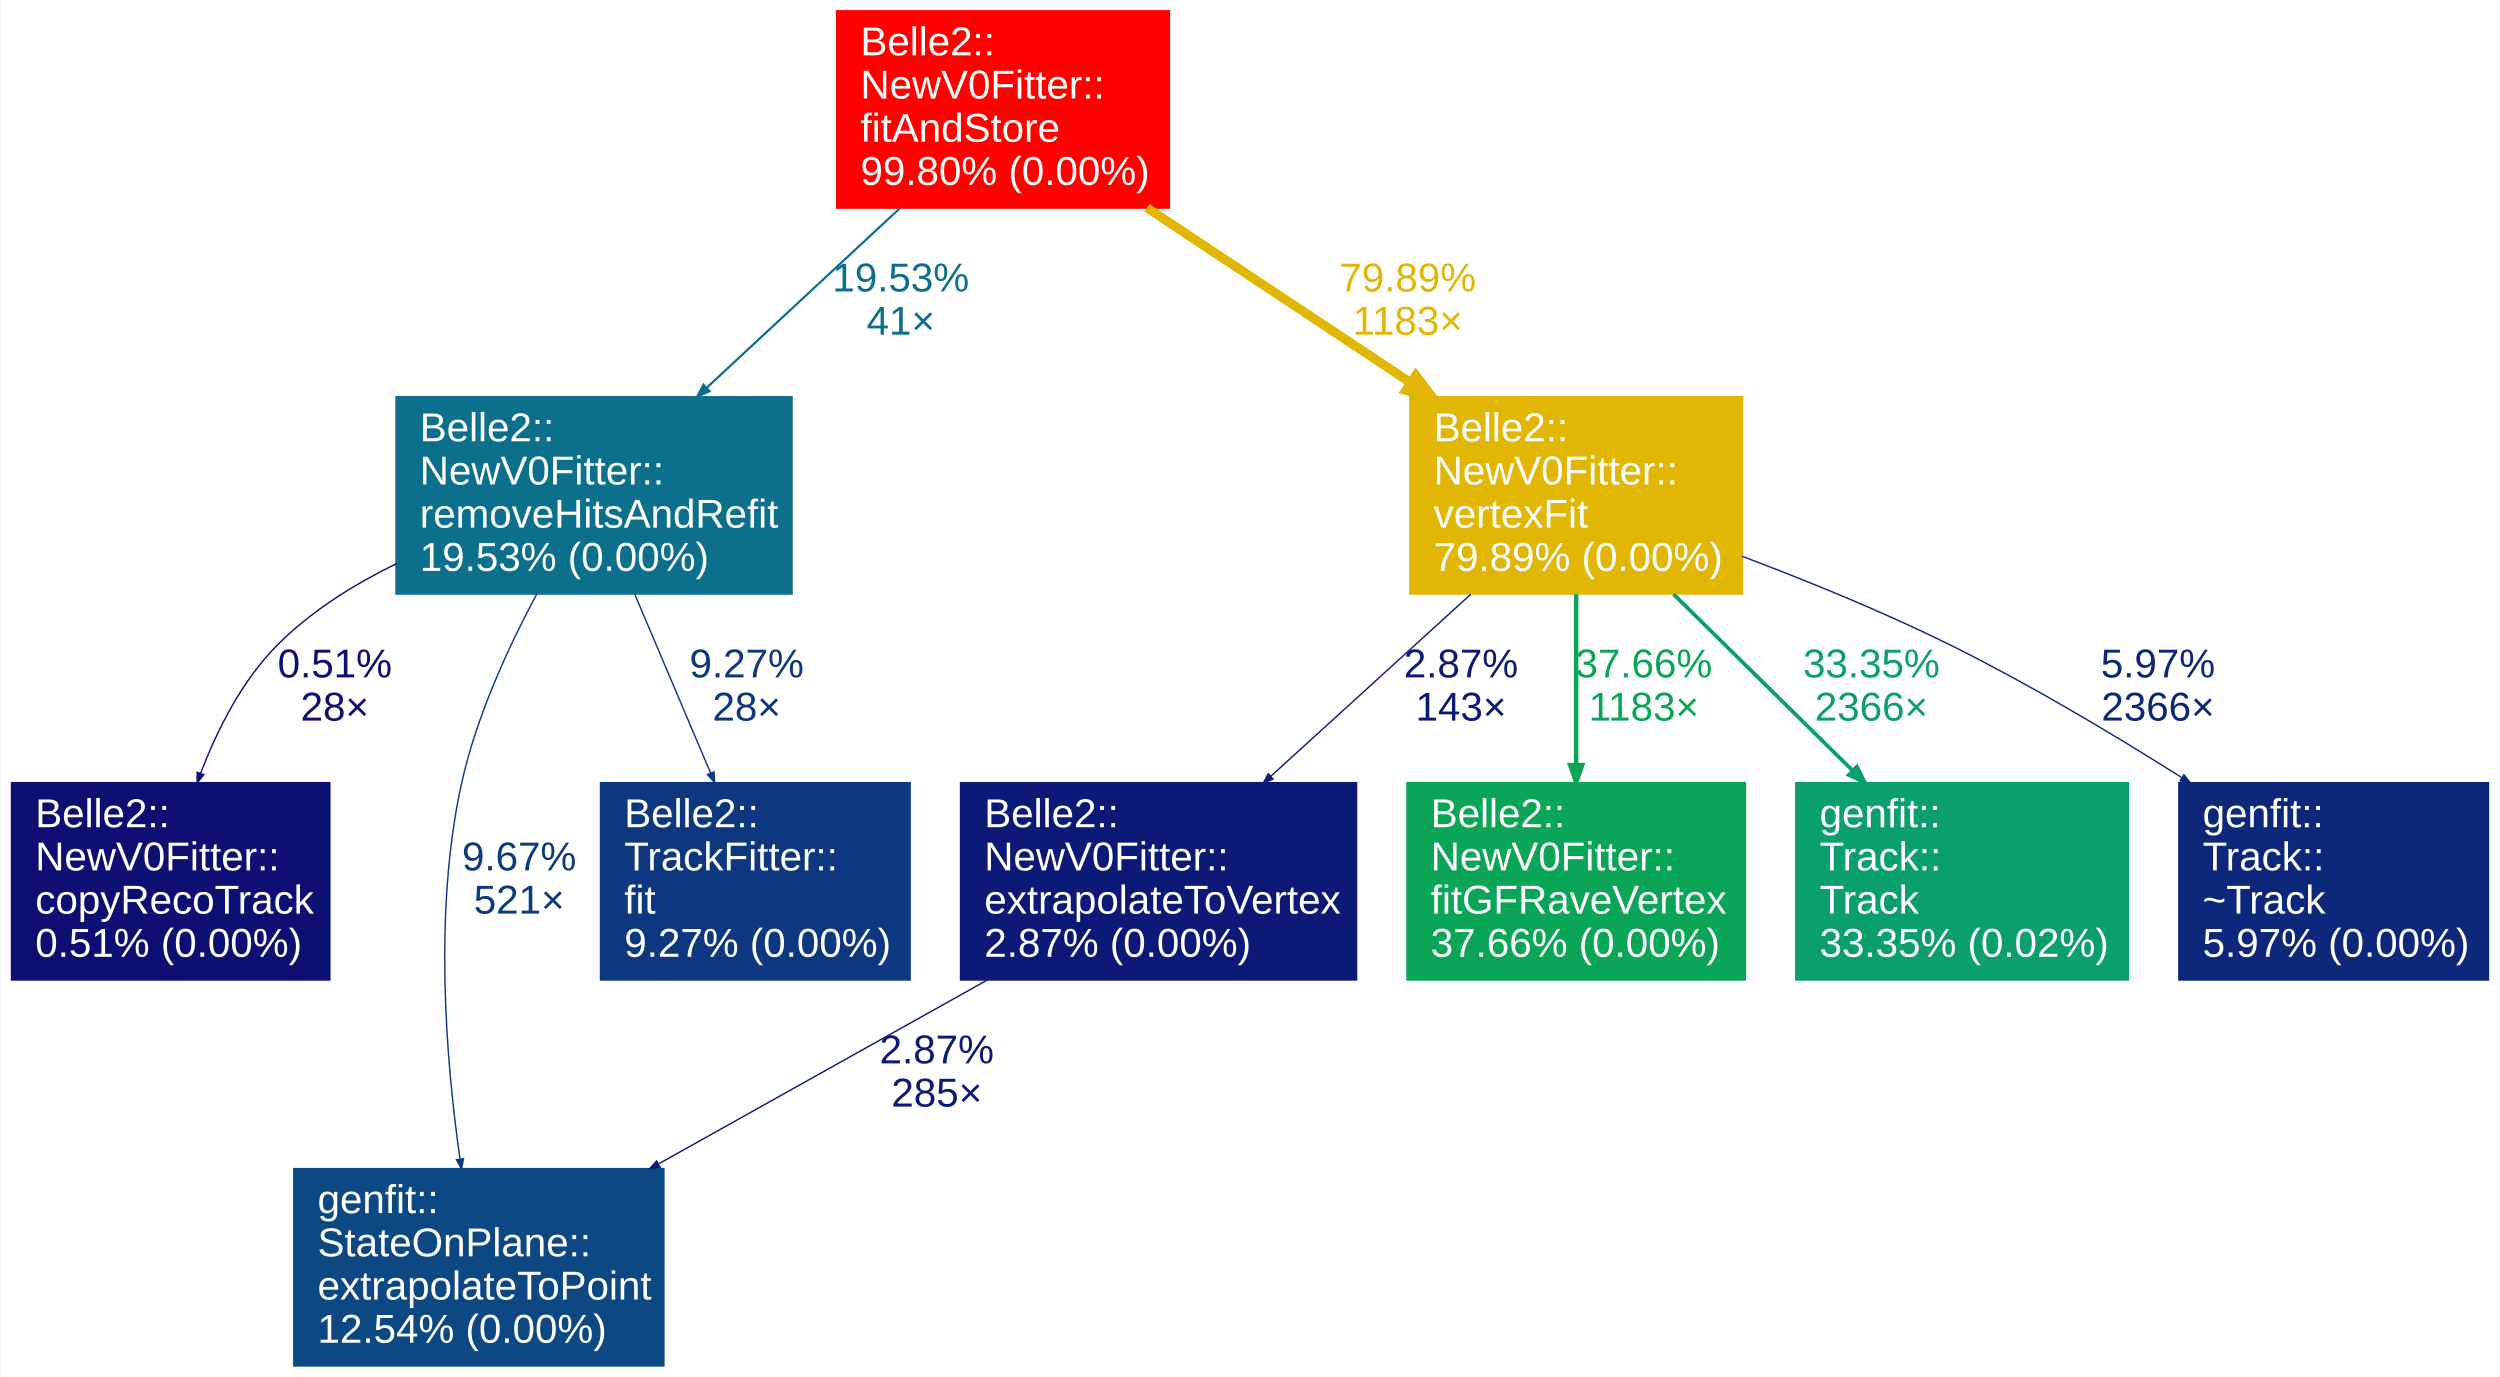
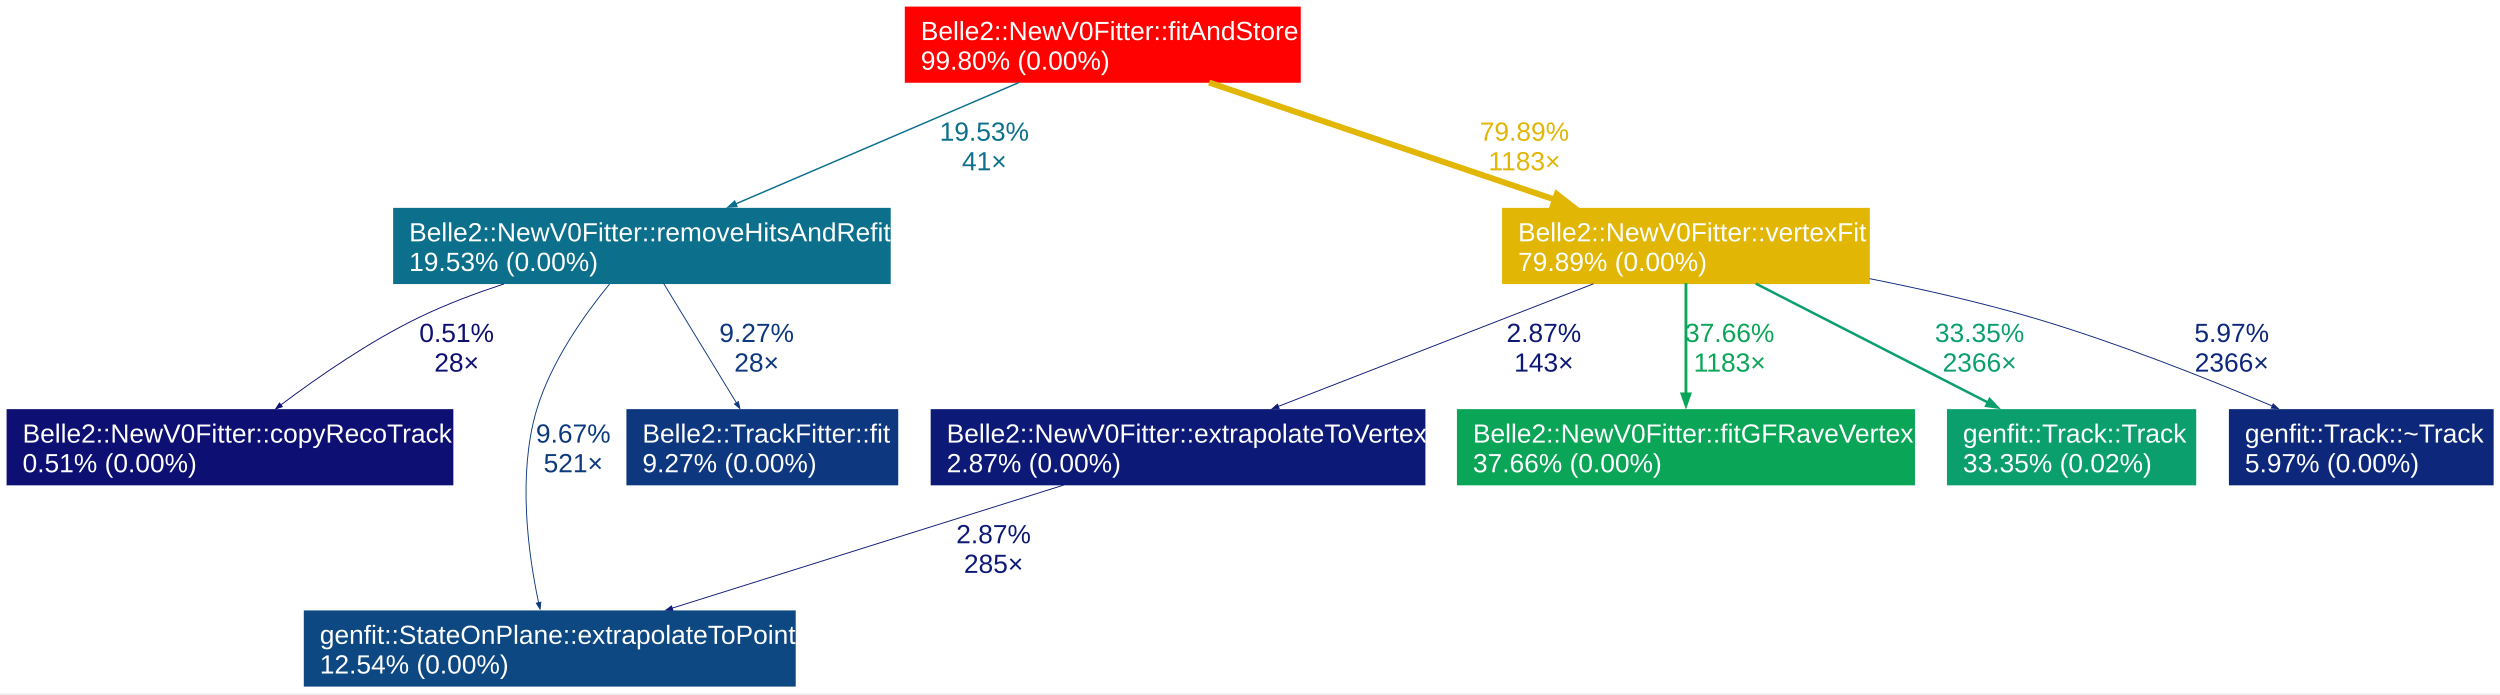
- <svg xmlns="http://www.w3.org/2000/svg" width="868pt" height="478pt" viewBox="0.00 0.00 867.50 478.00">
-   <g id="graph0" class="graph" transform="scale(1 1) rotate(0) translate(4 474)">
-     <polygon fill="white" stroke="transparent" points="-4,4 -4,-474 863.5,-474 863.5,4 -4,4" />
+ <svg xmlns="http://www.w3.org/2000/svg" width="1329pt" height="369pt" viewBox="0.00 0.00 1329.00 369.00">
+   <g id="graph0" class="graph" transform="scale(1 1) rotate(0) translate(4 364.5)">
+     <polygon fill="white" stroke="none" points="-4,4 -4,-364.5 1325.12,-364.5 1325.12,4 -4,4" />
    <g id="node1" class="node">
-       <polygon fill="#0d0f73" stroke="#0d0f73" points="110,-202 0,-202 0,-134 110,-134 110,-202" />
-       <text text-anchor="start" x="8" y="-186.8" font-family="Arial" font-size="14.00" fill="#ffffff">Belle2::</text>
-       <text text-anchor="start" x="8" y="-171.8" font-family="Arial" font-size="14.00" fill="#ffffff">NewV0Fitter::</text>
-       <text text-anchor="start" x="8" y="-156.8" font-family="Arial" font-size="14.00" fill="#ffffff">copyRecoTrack</text>
-       <text text-anchor="start" x="8" y="-141.8" font-family="Arial" font-size="14.00" fill="#ffffff">0.51% (0.00%)</text>
+       <polygon fill="#0d0f73" stroke="#0d0f73" points="236.5,-146.5 0,-146.5 0,-107 236.5,-107 236.5,-146.5" />
+       <text xml:space="preserve" text-anchor="start" x="8" y="-129.2" font-family="Arial" font-size="14.00" fill="#ffffff">Belle2::NewV0Fitter::copyRecoTrack</text>
+       <text xml:space="preserve" text-anchor="start" x="8" y="-113.45" font-family="Arial" font-size="14.00" fill="#ffffff">0.51% (0.00%)</text>
    </g>
    <g id="node2" class="node">
-       <polygon fill="#0d1976" stroke="#0d1976" points="466.5,-202 329.5,-202 329.5,-134 466.5,-134 466.5,-202" />
-       <text text-anchor="start" x="337.5" y="-186.8" font-family="Arial" font-size="14.00" fill="#ffffff">Belle2::</text>
-       <text text-anchor="start" x="337.5" y="-171.8" font-family="Arial" font-size="14.00" fill="#ffffff">NewV0Fitter::</text>
-       <text text-anchor="start" x="337.5" y="-156.8" font-family="Arial" font-size="14.00" fill="#ffffff">extrapolateToVertex</text>
-       <text text-anchor="start" x="337.5" y="-141.8" font-family="Arial" font-size="14.00" fill="#ffffff">2.87% (0.00%)</text>
+       <polygon fill="#0d1976" stroke="#0d1976" points="753.25,-146.5 491.25,-146.5 491.25,-107 753.25,-107 753.25,-146.5" />
+       <text xml:space="preserve" text-anchor="start" x="499.25" y="-129.2" font-family="Arial" font-size="14.00" fill="#ffffff">Belle2::NewV0Fitter::extrapolateToVertex</text>
+       <text xml:space="preserve" text-anchor="start" x="499.25" y="-113.45" font-family="Arial" font-size="14.00" fill="#ffffff">2.87% (0.00%)</text>
    </g>
    <g id="node3" class="node">
-       <polygon fill="#0d4883" stroke="#0d4883" points="226,-68 98,-68 98,0 226,0 226,-68" />
-       <text text-anchor="start" x="106" y="-52.8" font-family="Arial" font-size="14.00" fill="#ffffff">genfit::</text>
-       <text text-anchor="start" x="106" y="-37.8" font-family="Arial" font-size="14.00" fill="#ffffff">StateOnPlane::</text>
-       <text text-anchor="start" x="106" y="-22.8" font-family="Arial" font-size="14.00" fill="#ffffff">extrapolateToPoint</text>
-       <text text-anchor="start" x="106" y="-7.8" font-family="Arial" font-size="14.00" fill="#ffffff">12.54% (0.00%)</text>
+       <polygon fill="#0d4883" stroke="#0d4883" points="418.5,-39.5 158,-39.5 158,0 418.5,0 418.5,-39.5" />
+       <text xml:space="preserve" text-anchor="start" x="166" y="-22.2" font-family="Arial" font-size="14.00" fill="#ffffff">genfit::StateOnPlane::extrapolateToPoint</text>
+       <text xml:space="preserve" text-anchor="start" x="166" y="-6.45" font-family="Arial" font-size="14.00" fill="#ffffff">12.54% (0.00%)</text>
    </g>
    <g id="edge1" class="edge">
-       <path fill="none" stroke="#0d1976" stroke-width="0.5" d="M338.75,-133.86C303.96,-114.4 260.03,-89.83 224.67,-70.05" />
-       <polygon fill="#0d1976" stroke="#0d1976" stroke-width="0.5" points="224.93,-68.79 221.27,-68.15 223.73,-70.93 224.93,-68.79" />
-       <text text-anchor="middle" x="321" y="-104.8" font-family="Arial" font-size="14.00" fill="#0d1976">2.87%</text>
-       <text text-anchor="middle" x="321" y="-89.8" font-family="Arial" font-size="14.00" fill="#0d1976">285×</text>
+       <path fill="none" stroke="#0d1976" stroke-width="0.5" d="M561.38,-106.61C502.46,-88.09 413.45,-60.11 353.19,-41.17" />
+       <polygon fill="#0d1976" stroke="#0d1976" stroke-width="0.5" points="353.7,-40.04 349.99,-40.16 352.96,-42.38 353.7,-40.04" />
+       <text xml:space="preserve" text-anchor="middle" x="524.18" y="-75.7" font-family="Arial" font-size="14.00" fill="#0d1976">2.87%</text>
+       <text xml:space="preserve" text-anchor="middle" x="524.18" y="-59.95" font-family="Arial" font-size="14.00" fill="#0d1976">285×</text>
    </g>
    <g id="node4" class="node">
-       <polygon fill="#ff0200" stroke="#ff0200" points="401.5,-470 286.5,-470 286.5,-402 401.5,-402 401.5,-470" />
-       <text text-anchor="start" x="294.5" y="-454.8" font-family="Arial" font-size="14.00" fill="#ffffff">Belle2::</text>
-       <text text-anchor="start" x="294.5" y="-439.8" font-family="Arial" font-size="14.00" fill="#ffffff">NewV0Fitter::</text>
-       <text text-anchor="start" x="294.5" y="-424.8" font-family="Arial" font-size="14.00" fill="#ffffff">fitAndStore</text>
-       <text text-anchor="start" x="294.5" y="-409.8" font-family="Arial" font-size="14.00" fill="#ffffff">99.80% (0.00%)</text>
+       <polygon fill="#ff0200" stroke="#ff0200" points="687,-360.5 477.5,-360.5 477.5,-321 687,-321 687,-360.5" />
+       <text xml:space="preserve" text-anchor="start" x="485.5" y="-343.2" font-family="Arial" font-size="14.00" fill="#ffffff">Belle2::NewV0Fitter::fitAndStore</text>
+       <text xml:space="preserve" text-anchor="start" x="485.5" y="-327.45" font-family="Arial" font-size="14.00" fill="#ffffff">99.80% (0.00%)</text>
    </g>
    <g id="node5" class="node">
-       <polygon fill="#0c708c" stroke="#0c708c" points="270.5,-336 133.5,-336 133.5,-268 270.5,-268 270.5,-336" />
-       <text text-anchor="start" x="141.5" y="-320.8" font-family="Arial" font-size="14.00" fill="#ffffff">Belle2::</text>
-       <text text-anchor="start" x="141.5" y="-305.8" font-family="Arial" font-size="14.00" fill="#ffffff">NewV0Fitter::</text>
-       <text text-anchor="start" x="141.5" y="-290.8" font-family="Arial" font-size="14.00" fill="#ffffff">removeHitsAndRefit</text>
-       <text text-anchor="start" x="141.5" y="-275.8" font-family="Arial" font-size="14.00" fill="#ffffff">19.53% (0.00%)</text>
+       <polygon fill="#0c708c" stroke="#0c708c" points="469,-253.5 205.5,-253.5 205.5,-214 469,-214 469,-253.5" />
+       <text xml:space="preserve" text-anchor="start" x="213.5" y="-236.2" font-family="Arial" font-size="14.00" fill="#ffffff">Belle2::NewV0Fitter::removeHitsAndRefit</text>
+       <text xml:space="preserve" text-anchor="start" x="213.5" y="-220.45" font-family="Arial" font-size="14.00" fill="#ffffff">19.53% (0.00%)</text>
    </g>
    <g id="edge2" class="edge">
-       <path fill="none" stroke="#0c708c" stroke-width="0.78" d="M308.17,-401.69C287.73,-382.7 262.1,-358.87 241.14,-339.39" />
-       <polygon fill="#0c708c" stroke="#0c708c" stroke-width="0.78" points="242.09,-338.17 237.82,-336.3 240,-340.42 242.09,-338.17" />
-       <text text-anchor="middle" x="308.5" y="-372.8" font-family="Arial" font-size="14.00" fill="#0c708c">19.53%</text>
-       <text text-anchor="middle" x="308.5" y="-357.8" font-family="Arial" font-size="14.00" fill="#0c708c">41×</text>
+       <path fill="none" stroke="#0c708c" stroke-width="0.78" d="M537.6,-320.61C495.07,-302.39 431.17,-275 387.02,-256.08" />
+       <polygon fill="#0c708c" stroke="#0c708c" stroke-width="0.78" points="387.74,-254.72 383.09,-254.4 386.53,-257.55 387.74,-254.72" />
+       <text xml:space="preserve" text-anchor="middle" x="519.26" y="-289.7" font-family="Arial" font-size="14.00" fill="#0c708c">19.53%</text>
+       <text xml:space="preserve" text-anchor="middle" x="519.26" y="-273.95" font-family="Arial" font-size="14.00" fill="#0c708c">41×</text>
    </g>
    <g id="node6" class="node">
-       <polygon fill="#e1b605" stroke="#e1b605" points="600.5,-336 485.5,-336 485.5,-268 600.5,-268 600.5,-336" />
-       <text text-anchor="start" x="493.5" y="-320.8" font-family="Arial" font-size="14.00" fill="#ffffff">Belle2::</text>
-       <text text-anchor="start" x="493.5" y="-305.8" font-family="Arial" font-size="14.00" fill="#ffffff">NewV0Fitter::</text>
-       <text text-anchor="start" x="493.5" y="-290.8" font-family="Arial" font-size="14.00" fill="#ffffff">vertexFit</text>
-       <text text-anchor="start" x="493.5" y="-275.8" font-family="Arial" font-size="14.00" fill="#ffffff">79.89% (0.00%)</text>
+       <polygon fill="#e1b605" stroke="#e1b605" points="989.5,-253.5 795,-253.5 795,-214 989.5,-214 989.5,-253.5" />
+       <text xml:space="preserve" text-anchor="start" x="803" y="-236.2" font-family="Arial" font-size="14.00" fill="#ffffff">Belle2::NewV0Fitter::vertexFit</text>
+       <text xml:space="preserve" text-anchor="start" x="803" y="-220.45" font-family="Arial" font-size="14.00" fill="#ffffff">79.89% (0.00%)</text>
    </g>
    <g id="edge3" class="edge">
-       <path fill="none" stroke="#e1b605" stroke-width="3.2" d="M393.96,-401.86C421.76,-383.42 456.48,-360.39 485.41,-341.2" />
-       <polygon fill="#e1b605" stroke="#e1b605" stroke-width="3.2" points="487.33,-343.67 493.02,-336.15 483.88,-338.48 487.33,-343.67" />
-       <text text-anchor="middle" x="484.5" y="-372.8" font-family="Arial" font-size="14.00" fill="#e1b605">79.89%</text>
-       <text text-anchor="middle" x="484.5" y="-357.8" font-family="Arial" font-size="14.00" fill="#e1b605">1183×</text>
+       <path fill="none" stroke="#e1b605" stroke-width="3.2" d="M638.75,-320.61C690.48,-303.09 767.22,-277.1 822.71,-258.31" />
+       <polygon fill="#e1b605" stroke="#e1b605" stroke-width="3.2" points="823.6,-261.29 831.03,-255.49 821.6,-255.39 823.6,-261.29" />
+       <text xml:space="preserve" text-anchor="middle" x="806.38" y="-289.7" font-family="Arial" font-size="14.00" fill="#e1b605">79.89%</text>
+       <text xml:space="preserve" text-anchor="middle" x="806.38" y="-273.95" font-family="Arial" font-size="14.00" fill="#e1b605">1183×</text>
    </g>
    <g id="edge4" class="edge">
-       <path fill="none" stroke="#0d0f73" stroke-width="0.5" d="M133.49,-278.34C118.5,-271.04 103.65,-261.72 92,-250 79.84,-237.77 71.25,-220.82 65.43,-205.58" />
-       <polygon fill="#0d0f73" stroke="#0d0f73" stroke-width="0.5" points="66.52,-205.01 64.16,-202.15 64.23,-205.86 66.52,-205.01" />
-       <text text-anchor="middle" x="112" y="-238.8" font-family="Arial" font-size="14.00" fill="#0d0f73">0.51%</text>
-       <text text-anchor="middle" x="112" y="-223.8" font-family="Arial" font-size="14.00" fill="#0d0f73">28×</text>
+       <path fill="none" stroke="#0d0f73" stroke-width="0.5" d="M263.89,-213.56C248.81,-208.61 233.27,-202.74 219.25,-196 192.56,-183.17 164.88,-163.98 145.26,-149.21" />
+       <polygon fill="#0d0f73" stroke="#0d0f73" stroke-width="0.5" points="146.07,-148.29 142.54,-147.15 144.59,-150.24 146.07,-148.29" />
+       <text xml:space="preserve" text-anchor="middle" x="238.75" y="-182.7" font-family="Arial" font-size="14.00" fill="#0d0f73">0.51%</text>
+       <text xml:space="preserve" text-anchor="middle" x="238.75" y="-166.95" font-family="Arial" font-size="14.00" fill="#0d0f73">28×</text>
    </g>
    <g id="edge5" class="edge">
-       <path fill="none" stroke="#0d397f" stroke-width="0.5" d="M182.21,-267.93C172.2,-249.28 161.11,-225.13 156,-202 146.28,-157.99 150.56,-105.9 155.44,-71.74" />
-       <polygon fill="#0d397f" stroke="#0d397f" stroke-width="0.5" points="156.68,-71.72 155.97,-68.08 154.25,-71.37 156.68,-71.72" />
-       <text text-anchor="middle" x="176" y="-171.8" font-family="Arial" font-size="14.00" fill="#0d397f">9.67%</text>
-       <text text-anchor="middle" x="176" y="-156.8" font-family="Arial" font-size="14.00" fill="#0d397f">521×</text>
+       <path fill="none" stroke="#0d397f" stroke-width="0.5" d="M320.04,-213.51C306.54,-197.04 288.8,-172.01 281.25,-146.5 270.99,-111.87 276.89,-69.58 282.36,-43.93" />
+       <polygon fill="#0d397f" stroke="#0d397f" stroke-width="0.5" points="283.51,-44.38 283.07,-40.7 281.12,-43.86 283.51,-44.38" />
+       <text xml:space="preserve" text-anchor="middle" x="300.75" y="-129.2" font-family="Arial" font-size="14.00" fill="#0d397f">9.67%</text>
+       <text xml:space="preserve" text-anchor="middle" x="300.75" y="-113.45" font-family="Arial" font-size="14.00" fill="#0d397f">521×</text>
    </g>
    <g id="node7" class="node">
-       <polygon fill="#0d377f" stroke="#0d377f" points="311.5,-202 204.5,-202 204.5,-134 311.5,-134 311.5,-202" />
-       <text text-anchor="start" x="212.5" y="-186.8" font-family="Arial" font-size="14.00" fill="#ffffff">Belle2::</text>
-       <text text-anchor="start" x="212.5" y="-171.8" font-family="Arial" font-size="14.00" fill="#ffffff">TrackFitter::</text>
-       <text text-anchor="start" x="212.5" y="-156.8" font-family="Arial" font-size="14.00" fill="#ffffff">fit</text>
-       <text text-anchor="start" x="212.5" y="-141.8" font-family="Arial" font-size="14.00" fill="#ffffff">9.27% (0.00%)</text>
+       <polygon fill="#0d377f" stroke="#0d377f" points="473,-146.5 329.5,-146.5 329.5,-107 473,-107 473,-146.5" />
+       <text xml:space="preserve" text-anchor="start" x="337.5" y="-129.2" font-family="Arial" font-size="14.00" fill="#ffffff">Belle2::TrackFitter::fit</text>
+       <text xml:space="preserve" text-anchor="start" x="337.5" y="-113.45" font-family="Arial" font-size="14.00" fill="#ffffff">9.27% (0.00%)</text>
    </g>
    <g id="edge6" class="edge">
-       <path fill="none" stroke="#0d377f" stroke-width="0.5" d="M216.13,-267.69C224.16,-248.77 234.21,-225.07 242.46,-205.63" />
-       <polygon fill="#0d377f" stroke="#0d377f" stroke-width="0.5" points="243.63,-206 243.87,-202.3 241.38,-205.04 243.63,-206" />
-       <text text-anchor="middle" x="255" y="-238.8" font-family="Arial" font-size="14.00" fill="#0d377f">9.27%</text>
-       <text text-anchor="middle" x="255" y="-223.8" font-family="Arial" font-size="14.00" fill="#0d377f">28×</text>
+       <path fill="none" stroke="#0d377f" stroke-width="0.5" d="M348.69,-213.98C359.64,-196.02 376.14,-168.94 387.73,-149.93" />
+       <polygon fill="#0d377f" stroke="#0d377f" stroke-width="0.5" points="388.52,-150.99 389.3,-147.36 386.43,-149.71 388.52,-150.99" />
+       <text xml:space="preserve" text-anchor="middle" x="398.22" y="-182.7" font-family="Arial" font-size="14.00" fill="#0d377f">9.27%</text>
+       <text xml:space="preserve" text-anchor="middle" x="398.22" y="-166.95" font-family="Arial" font-size="14.00" fill="#0d377f">28×</text>
    </g>
    <g id="edge7" class="edge">
-       <path fill="none" stroke="#0d1976" stroke-width="0.5" d="M506.41,-267.69C485.21,-248.39 458.52,-224.1 436.93,-204.44" />
-       <polygon fill="#0d1976" stroke="#0d1976" stroke-width="0.5" points="437.74,-203.52 434.33,-202.07 436.09,-205.33 437.74,-203.52" />
-       <text text-anchor="middle" x="503" y="-238.8" font-family="Arial" font-size="14.00" fill="#0d1976">2.87%</text>
-       <text text-anchor="middle" x="503" y="-223.8" font-family="Arial" font-size="14.00" fill="#0d1976">143×</text>
+       <path fill="none" stroke="#0d1976" stroke-width="0.5" d="M843.04,-213.61C795.6,-195.17 724.04,-167.33 675.33,-148.39" />
+       <polygon fill="#0d1976" stroke="#0d1976" stroke-width="0.5" points="675.99,-147.33 672.28,-147.21 675.1,-149.62 675.99,-147.33" />
+       <text xml:space="preserve" text-anchor="middle" x="816.71" y="-182.7" font-family="Arial" font-size="14.00" fill="#0d1976">2.87%</text>
+       <text xml:space="preserve" text-anchor="middle" x="816.71" y="-166.95" font-family="Arial" font-size="14.00" fill="#0d1976">143×</text>
    </g>
    <g id="node8" class="node">
-       <polygon fill="#0ba557" stroke="#0ba557" points="601.5,-202 484.5,-202 484.5,-134 601.5,-134 601.5,-202" />
-       <text text-anchor="start" x="492.5" y="-186.8" font-family="Arial" font-size="14.00" fill="#ffffff">Belle2::</text>
-       <text text-anchor="start" x="492.5" y="-171.8" font-family="Arial" font-size="14.00" fill="#ffffff">NewV0Fitter::</text>
-       <text text-anchor="start" x="492.5" y="-156.8" font-family="Arial" font-size="14.00" fill="#ffffff">fitGFRaveVertex</text>
-       <text text-anchor="start" x="492.5" y="-141.8" font-family="Arial" font-size="14.00" fill="#ffffff">37.66% (0.00%)</text>
+       <polygon fill="#0ba557" stroke="#0ba557" points="1013.5,-146.5 771,-146.5 771,-107 1013.5,-107 1013.5,-146.5" />
+       <text xml:space="preserve" text-anchor="start" x="779" y="-129.2" font-family="Arial" font-size="14.00" fill="#ffffff">Belle2::NewV0Fitter::fitGFRaveVertex</text>
+       <text xml:space="preserve" text-anchor="start" x="779" y="-113.45" font-family="Arial" font-size="14.00" fill="#ffffff">37.66% (0.00%)</text>
    </g>
    <g id="edge8" class="edge">
-       <path fill="none" stroke="#0ba557" stroke-width="1.51" d="M543,-267.69C543,-249.71 543,-227.41 543,-208.55" />
-       <polygon fill="#0ba557" stroke="#0ba557" stroke-width="1.51" points="545.14,-208.4 543,-202.3 540.87,-208.4 545.14,-208.4" />
-       <text text-anchor="middle" x="566.5" y="-238.8" font-family="Arial" font-size="14.00" fill="#0ba557">37.66%</text>
-       <text text-anchor="middle" x="566.5" y="-223.8" font-family="Arial" font-size="14.00" fill="#0ba557">1183×</text>
+       <path fill="none" stroke="#0ba557" stroke-width="1.51" d="M892.25,-213.98C892.25,-197.58 892.25,-173.57 892.25,-155.05" />
+       <polygon fill="#0ba557" stroke="#0ba557" stroke-width="1.51" points="894.39,-155.1 892.25,-149 890.12,-155.1 894.39,-155.1" />
+       <text xml:space="preserve" text-anchor="middle" x="915.5" y="-182.7" font-family="Arial" font-size="14.00" fill="#0ba557">37.66%</text>
+       <text xml:space="preserve" text-anchor="middle" x="915.5" y="-166.95" font-family="Arial" font-size="14.00" fill="#0ba557">1183×</text>
    </g>
    <g id="node9" class="node">
-       <polygon fill="#0b9f6d" stroke="#0b9f6d" points="734.5,-202 619.5,-202 619.5,-134 734.5,-134 734.5,-202" />
-       <text text-anchor="start" x="627.5" y="-186.8" font-family="Arial" font-size="14.00" fill="#ffffff">genfit::</text>
-       <text text-anchor="start" x="627.5" y="-171.8" font-family="Arial" font-size="14.00" fill="#ffffff">Track::</text>
-       <text text-anchor="start" x="627.5" y="-156.8" font-family="Arial" font-size="14.00" fill="#ffffff">Track</text>
-       <text text-anchor="start" x="627.5" y="-141.8" font-family="Arial" font-size="14.00" fill="#ffffff">33.35% (0.02%)</text>
+       <polygon fill="#0b9f6d" stroke="#0b9f6d" points="1163,-146.5 1031.5,-146.5 1031.5,-107 1163,-107 1163,-146.5" />
+       <text xml:space="preserve" text-anchor="start" x="1039.5" y="-129.2" font-family="Arial" font-size="14.00" fill="#ffffff">genfit::Track::Track</text>
+       <text xml:space="preserve" text-anchor="start" x="1039.5" y="-113.45" font-family="Arial" font-size="14.00" fill="#ffffff">33.35% (0.02%)</text>
    </g>
    <g id="edge9" class="edge">
-       <path fill="none" stroke="#0b9f6d" stroke-width="1.33" d="M576.81,-267.69C595.7,-249.09 619.29,-225.85 638.84,-206.59" />
-       <polygon fill="#0b9f6d" stroke="#0b9f6d" stroke-width="1.33" points="640.49,-207.82 643.2,-202.3 637.64,-204.92 640.49,-207.82" />
-       <text text-anchor="middle" x="645.5" y="-238.8" font-family="Arial" font-size="14.00" fill="#0b9f6d">33.35%</text>
-       <text text-anchor="middle" x="645.5" y="-223.8" font-family="Arial" font-size="14.00" fill="#0b9f6d">2366×</text>
+       <path fill="none" stroke="#0b9f6d" stroke-width="1.33" d="M929.37,-213.74C964.13,-195.93 1016.11,-169.31 1053,-150.41" />
+       <polygon fill="#0b9f6d" stroke="#0b9f6d" stroke-width="1.33" points="1053.68,-152.35 1057.92,-147.9 1051.83,-148.73 1053.68,-152.35" />
+       <text xml:space="preserve" text-anchor="middle" x="1048.34" y="-182.7" font-family="Arial" font-size="14.00" fill="#0b9f6d">33.35%</text>
+       <text xml:space="preserve" text-anchor="middle" x="1048.34" y="-166.95" font-family="Arial" font-size="14.00" fill="#0b9f6d">2366×</text>
    </g>
    <g id="node10" class="node">
-       <polygon fill="#0d277a" stroke="#0d277a" points="859.5,-202 752.5,-202 752.5,-134 859.5,-134 859.5,-202" />
-       <text text-anchor="start" x="760.5" y="-186.8" font-family="Arial" font-size="14.00" fill="#ffffff">genfit::</text>
-       <text text-anchor="start" x="760.5" y="-171.8" font-family="Arial" font-size="14.00" fill="#ffffff">Track::</text>
-       <text text-anchor="start" x="760.5" y="-156.8" font-family="Arial" font-size="14.00" fill="#ffffff">~Track</text>
-       <text text-anchor="start" x="760.5" y="-141.8" font-family="Arial" font-size="14.00" fill="#ffffff">5.97% (0.00%)</text>
+       <polygon fill="#0d277a" stroke="#0d277a" points="1321.12,-146.5 1181.38,-146.5 1181.38,-107 1321.12,-107 1321.12,-146.5" />
+       <text xml:space="preserve" text-anchor="start" x="1189.38" y="-129.2" font-family="Arial" font-size="14.00" fill="#ffffff">genfit::Track::~Track</text>
+       <text xml:space="preserve" text-anchor="start" x="1189.38" y="-113.45" font-family="Arial" font-size="14.00" fill="#ffffff">5.97% (0.00%)</text>
    </g>
    <g id="edge10" class="edge">
-       <path fill="none" stroke="#0d277a" stroke-width="0.5" d="M600.56,-280.87C623.48,-272.23 649.87,-261.47 673,-250 700.24,-236.49 729.21,-219.22 753.13,-204.1" />
-       <polygon fill="#0d277a" stroke="#0d277a" stroke-width="0.5" points="754.02,-204.99 756.32,-202.08 752.71,-202.92 754.02,-204.99" />
-       <text text-anchor="middle" x="745" y="-238.8" font-family="Arial" font-size="14.00" fill="#0d277a">5.97%</text>
-       <text text-anchor="middle" x="745" y="-223.8" font-family="Arial" font-size="14.00" fill="#0d277a">2366×</text>
+       <path fill="none" stroke="#0d277a" stroke-width="0.5" d="M989.88,-216.37C1017.7,-210.83 1047.88,-203.99 1075.25,-196 1119.87,-182.97 1169.07,-163.43 1204.08,-148.59" />
+       <polygon fill="#0d277a" stroke="#0d277a" stroke-width="0.5" points="1204.41,-149.78 1207.15,-147.29 1203.45,-147.53 1204.41,-149.78" />
+       <text xml:space="preserve" text-anchor="middle" x="1182.38" y="-182.7" font-family="Arial" font-size="14.00" fill="#0d277a">5.97%</text>
+       <text xml:space="preserve" text-anchor="middle" x="1182.38" y="-166.95" font-family="Arial" font-size="14.00" fill="#0d277a">2366×</text>
    </g>
  </g>
</svg>
